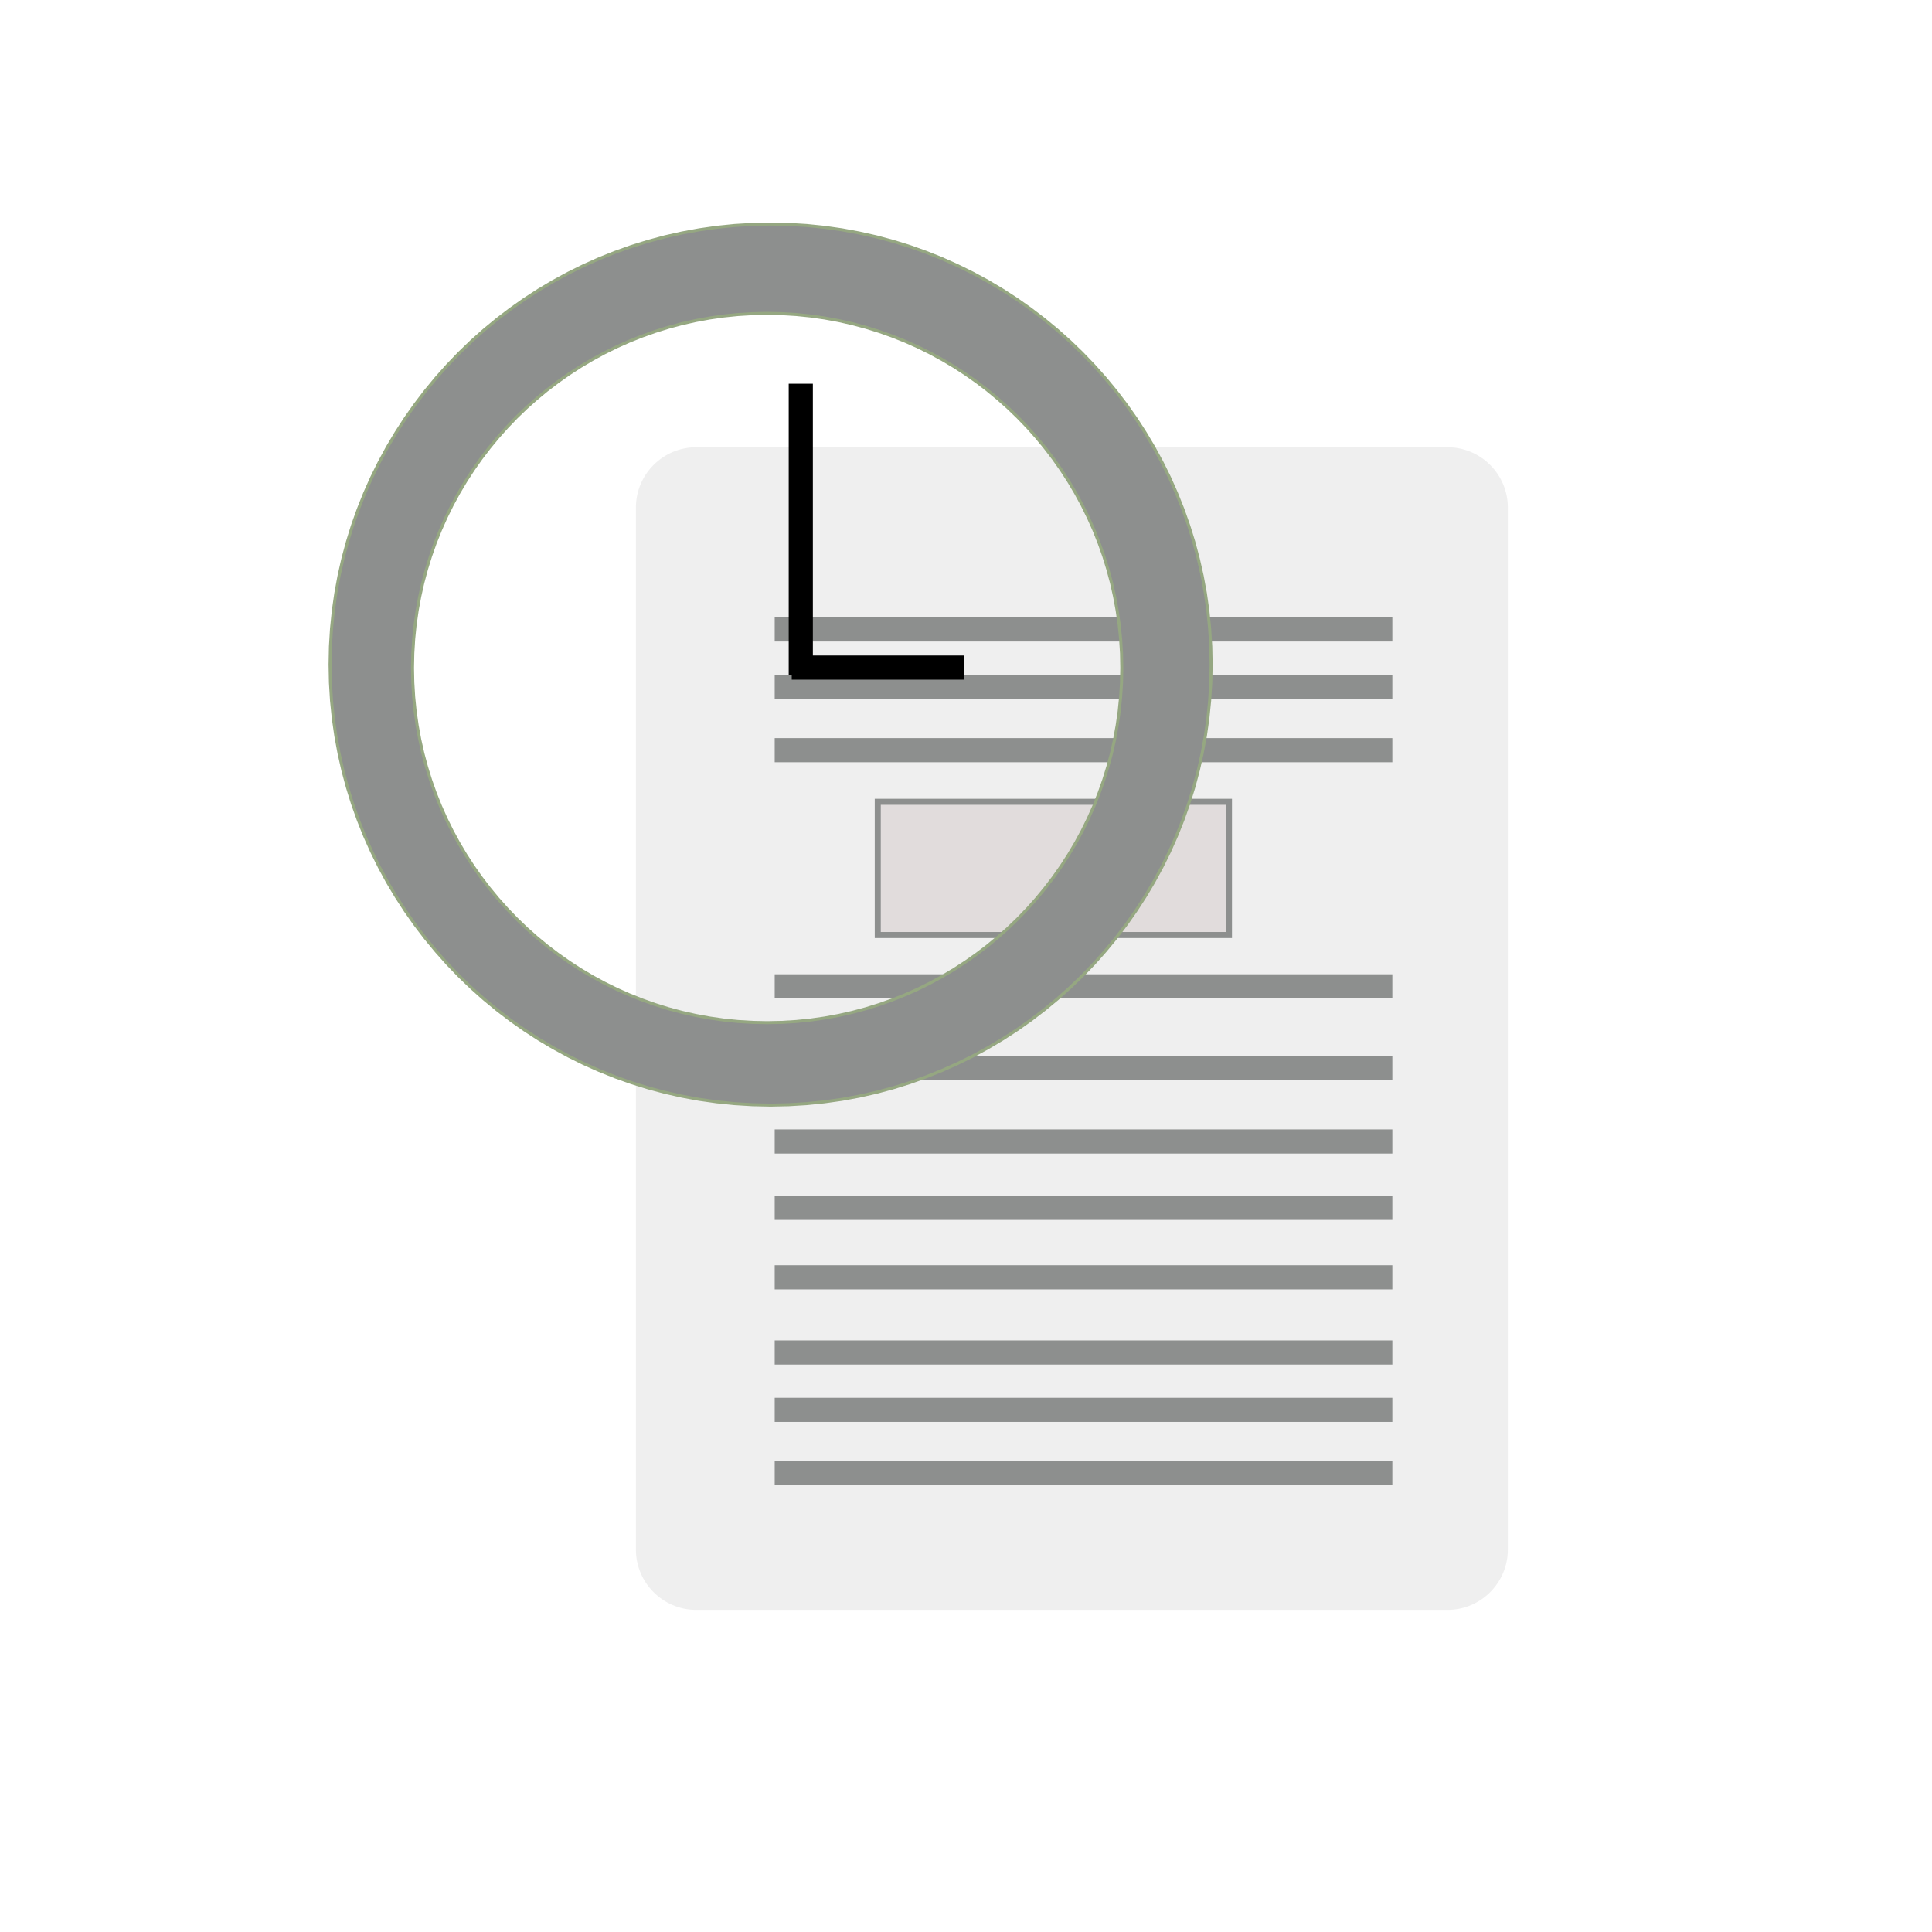
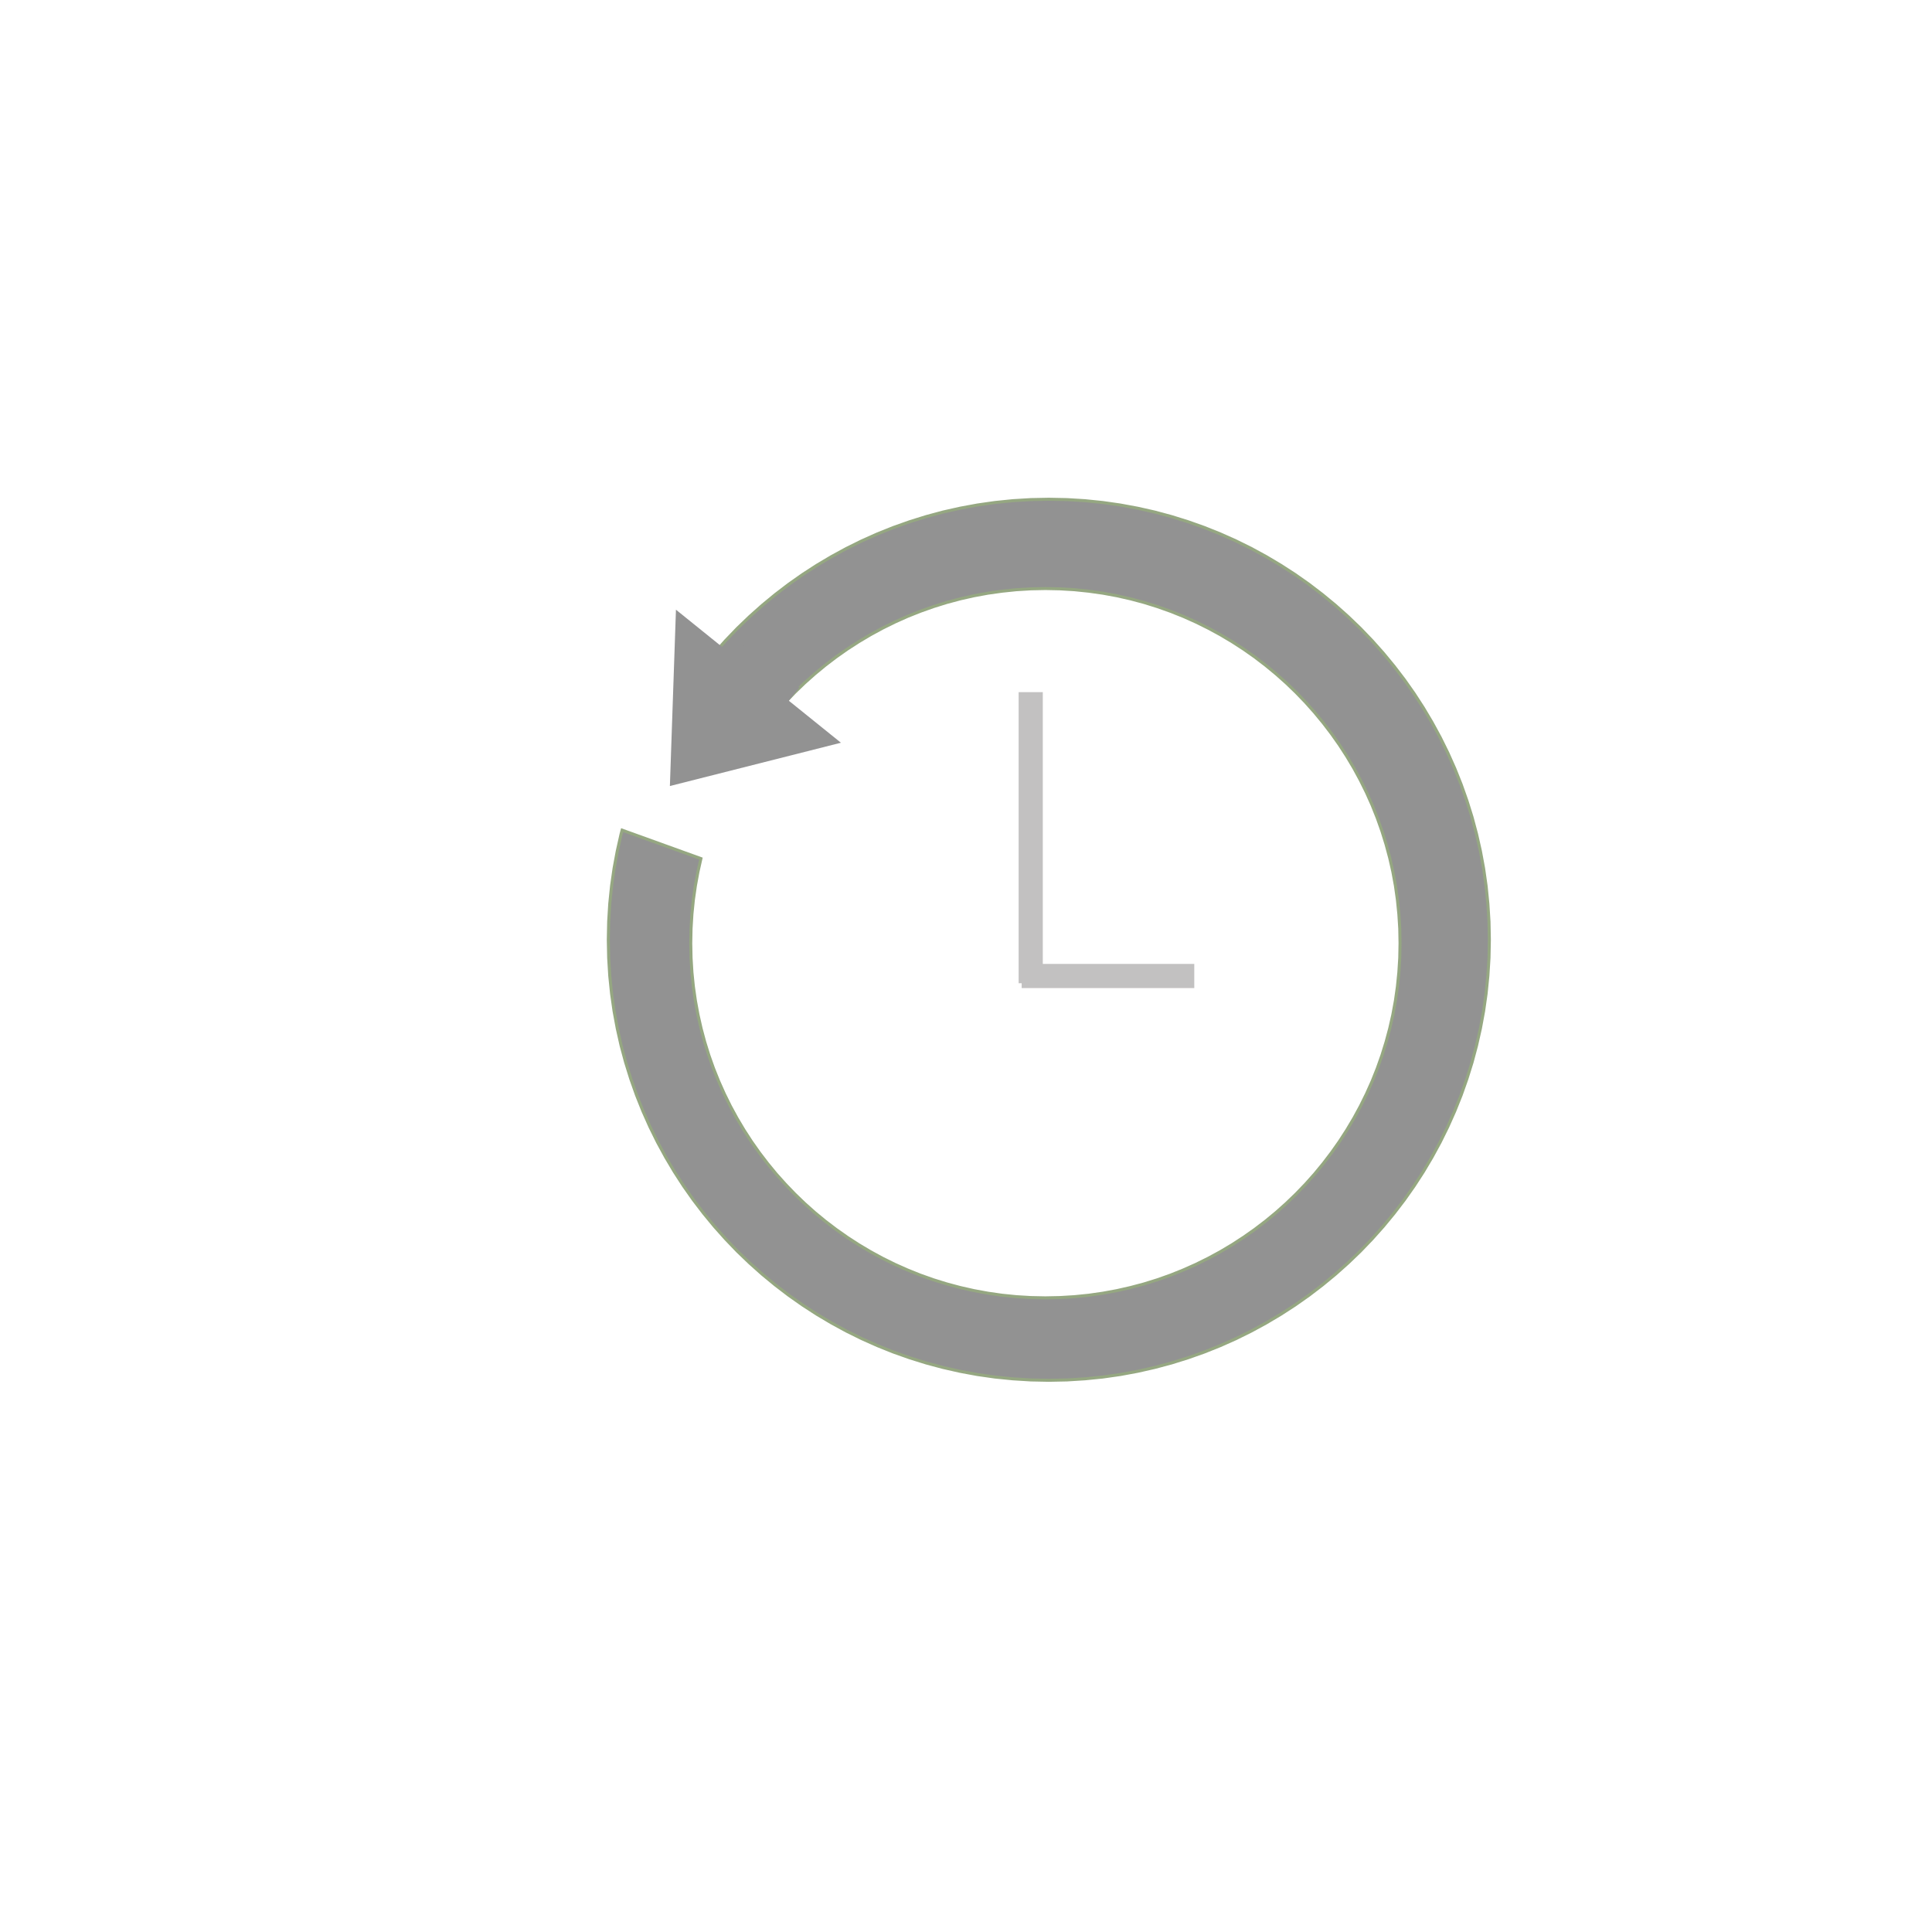
- <svg xmlns="http://www.w3.org/2000/svg" xmlns:xlink="http://www.w3.org/1999/xlink" version="1.1" preserveAspectRatio="xMidYMid meet" viewBox="0 0 640 640" width="25" height="25">
+ <svg xmlns="http://www.w3.org/2000/svg" xmlns:xlink="http://www.w3.org/1999/xlink" version="1.1" preserveAspectRatio="xMidYMid meet" viewBox="0 0 640 640" width="35" height="35">
  <defs>
-     <path d="M479.49 148.16C490.53 148.16 499.49 157.11 499.49 168.16C499.49 241.19 499.49 440.26 499.49 513.29C499.49 524.34 490.53 533.29 479.49 533.29C425.72 533.29 284.42 533.29 230.65 533.29C219.6 533.29 210.65 524.34 210.65 513.29C210.65 440.26 210.65 241.19 210.65 168.16C210.65 157.11 219.6 148.16 230.65 148.16C284.42 148.16 425.72 148.16 479.49 148.16Z" id="eecbIMEhZ" />
-     <path d="M461.23 208.51L256.63 208.51" id="b29WsRQ7p" />
-     <path d="M461.23 227.5L256.63 227.5" id="a9wCK8tWye" />
-     <path d="M461.23 248.51L256.63 248.51" id="beSLVoYc2" />
-     <path d="M461.23 326.74L256.63 326.74" id="bO9GmoQr" />
-     <path d="M461.23 353.76L256.63 353.76" id="a2gbmSGzhd" />
-     <path d="M461.23 378.13L256.63 378.13" id="a1vnVpoG" />
-     <path d="M461.23 400.12L256.63 400.12" id="a1KJWIyhA" />
-     <path d="M461.23 423.13L256.63 423.13" id="b3HznZNwXK" />
-     <path d="M461.23 448.03L256.63 448.03" id="b2Vvq2MKqN" />
-     <path d="M461.23 467.03L256.63 467.03" id="bdnVzAX4F" />
-     <path d="M461.23 488.03L256.63 488.03" id="f7mJYbdhd" />
-     <path d="M290.77 265.61L407.11 265.61L407.11 309.74L290.77 309.74L290.77 265.61Z" id="aemkvrzC3" />
-     <path d="M267.23 74.7L273.11 75.3L278.93 76.13L284.66 77.19L290.32 78.46L295.89 79.96L301.37 81.66L306.76 83.58L312.05 85.69L317.23 88.01L322.31 90.52L327.27 93.21L332.11 96.09L336.84 99.15L341.43 102.39L345.89 105.79L350.22 109.36L354.4 113.09L358.44 116.98L362.32 121.02L366.05 125.2L369.62 129.53L373.03 133.99L376.26 138.58L379.32 143.3L382.2 148.15L384.9 153.11L387.41 158.18L389.72 163.37L391.84 168.66L393.75 174.04L395.46 179.53L396.95 185.1L398.23 190.75L399.29 196.49L400.12 202.3L400.71 208.19L401.08 214.14L401.2 220.15L401.08 226.16L400.71 232.11L400.12 237.99L399.29 243.8L398.23 249.54L396.95 255.2L395.46 260.77L393.75 266.25L391.84 271.64L389.72 276.93L387.41 282.11L384.9 287.19L382.2 292.15L379.32 296.99L376.26 301.71L373.03 306.31L369.62 310.77L366.05 315.09L362.32 319.28L358.44 323.31L354.4 327.2L350.22 330.93L345.89 334.5L341.43 337.91L336.84 341.14L332.11 344.2L327.27 347.08L322.31 349.78L317.23 352.29L312.05 354.6L306.76 356.72L301.37 358.63L295.89 360.34L290.32 361.83L284.66 363.11L278.93 364.17L273.11 364.99L267.23 365.59L261.28 365.95L255.27 366.08L249.26 365.95L243.31 365.59L237.42 364.99L231.61 364.17L225.87 363.11L220.22 361.83L214.65 360.34L209.16 358.63L203.78 356.72L198.49 354.6L193.3 352.29L188.23 349.78L183.27 347.08L178.42 344.2L173.7 341.14L169.11 337.91L164.65 334.5L160.32 330.93L156.14 327.2L152.1 323.31L148.22 319.28L144.49 315.09L140.92 310.77L137.51 306.31L134.28 301.71L131.22 296.99L128.33 292.15L125.64 287.19L123.13 282.11L120.81 276.93L118.7 271.64L116.78 266.25L115.08 260.77L113.58 255.2L112.31 249.54L111.25 243.8L110.42 237.99L109.82 232.11L109.46 226.16L109.34 220.15L109.46 214.14L109.82 208.19L110.42 202.3L111.25 196.49L112.31 190.75L113.58 185.1L115.08 179.53L116.78 174.04L118.7 168.66L120.81 163.37L123.13 158.18L125.64 153.11L128.33 148.15L131.22 143.3L134.28 138.58L137.51 133.99L140.92 129.53L144.49 125.2L148.22 121.02L152.1 116.98L156.14 113.09L160.32 109.36L164.65 105.79L169.11 102.39L173.7 99.15L178.42 96.09L183.27 93.21L188.23 90.52L193.3 88.01L198.49 85.69L203.78 83.58L209.16 81.66L214.65 79.96L220.22 78.46L225.87 77.19L231.61 76.13L237.42 75.3L243.31 74.7L249.26 74.34L255.27 74.22L261.28 74.34L267.23 74.7ZM244.5 104.19L239.76 104.67L235.08 105.34L230.47 106.19L225.91 107.22L221.43 108.42L217.01 109.8L212.68 111.34L208.42 113.04L204.25 114.9L200.16 116.92L196.16 119.1L192.26 121.41L188.46 123.88L184.77 126.48L181.17 129.22L177.69 132.1L174.32 135.1L171.07 138.23L167.95 141.48L164.94 144.85L162.07 148.33L159.33 151.92L156.72 155.62L154.26 159.42L151.94 163.32L149.77 167.31L147.75 171.4L145.89 175.57L144.18 179.83L142.64 184.17L141.27 188.58L140.06 193.07L139.04 197.62L138.19 202.24L137.52 206.92L137.04 211.66L136.75 216.45L136.65 221.29L136.75 226.12L137.04 230.91L137.52 235.65L138.19 240.33L139.04 244.95L140.06 249.5L141.27 253.99L142.64 258.4L144.18 262.74L145.89 267L147.75 271.17L149.77 275.26L151.94 279.25L154.26 283.15L156.72 286.95L159.33 290.65L162.07 294.24L164.94 297.72L167.95 301.09L171.07 304.34L174.32 307.47L177.69 310.47L181.17 313.35L184.77 316.09L188.46 318.69L192.26 321.16L196.16 323.48L200.16 325.65L204.25 327.67L208.42 329.53L212.68 331.23L217.01 332.77L221.43 334.15L225.91 335.35L230.47 336.38L235.08 337.23L239.76 337.9L244.5 338.38L249.29 338.67L254.13 338.77L258.97 338.67L263.76 338.38L268.5 337.9L273.18 337.23L277.8 336.38L282.35 335.35L286.83 334.15L291.25 332.77L295.58 331.23L299.84 329.53L304.02 327.67L308.1 325.65L312.1 323.48L316 321.16L319.8 318.69L323.5 316.09L327.09 313.35L330.57 310.47L333.94 307.47L337.19 304.34L340.32 301.09L343.32 297.72L346.19 294.24L348.93 290.65L351.54 286.95L354 283.15L356.32 279.25L358.49 275.26L360.51 271.17L362.38 267L364.08 262.74L365.62 258.4L366.99 253.99L368.2 249.5L369.22 244.95L370.07 240.33L370.74 235.65L371.22 230.91L371.52 226.12L371.61 221.29L371.52 216.45L371.22 211.66L370.74 206.92L370.07 202.24L369.22 197.62L368.2 193.07L366.99 188.58L365.62 184.17L364.08 179.83L362.38 175.57L360.51 171.4L358.49 167.31L356.32 163.32L354 159.42L351.54 155.62L348.93 151.92L346.19 148.33L343.32 144.85L340.32 141.48L337.19 138.23L333.94 135.1L330.57 132.1L327.09 129.22L323.5 126.48L319.8 123.88L316 121.41L312.1 119.1L308.1 116.92L304.02 114.9L299.84 113.04L295.58 111.34L291.25 109.8L286.83 108.42L282.35 107.22L277.8 106.19L273.18 105.34L268.5 104.67L263.76 104.19L258.97 103.9L254.13 103.8L249.29 103.9L244.5 104.19Z" id="bi8MZB2By" />
-     <path d="M265.27 127.12L265.27 223.55" id="eZvdB5dne" />
-     <path d="M319.45 221.15L262.27 221.15" id="dJOFCCppz" />
+     <path d="M365.28 166.46L371.1 167.29L376.83 168.35L382.49 169.62L388.06 171.12L393.54 172.83L398.93 174.74L404.22 176.86L409.4 179.17L414.48 181.68L419.44 184.38L424.28 187.26L429.01 190.32L433.6 193.55L438.06 196.96L442.39 200.53L446.57 204.26L450.61 208.14L454.49 212.18L458.22 216.36L461.79 220.69L465.2 225.15L468.43 229.74L471.49 234.46L474.37 239.31L477.07 244.27L479.58 249.35L481.89 254.53L484.01 259.82L485.92 265.21L487.63 270.69L489.12 276.26L490.4 281.92L491.46 287.65L492.29 293.46L492.88 299.35L493.25 305.3L493.37 311.31L493.25 317.32L492.88 323.27L492.29 329.15L491.46 334.97L490.4 340.7L489.12 346.36L487.63 351.93L485.92 357.41L484.01 362.8L481.89 368.09L479.58 373.27L477.07 378.35L474.37 383.31L471.49 388.16L468.43 392.88L465.2 397.47L461.79 401.93L458.22 406.26L454.49 410.44L450.61 414.48L446.57 418.36L442.39 422.09L438.06 425.66L433.6 429.07L429.01 432.3L424.28 435.36L419.44 438.24L414.48 440.94L409.4 443.45L404.22 445.76L398.93 447.88L393.54 449.79L388.06 451.5L382.49 452.99L376.83 454.27L371.1 455.33L365.28 456.16L359.4 456.75L353.45 457.12L347.44 457.24L341.43 457.12L335.48 456.75L329.59 456.16L323.78 455.33L318.05 454.27L312.39 452.99L306.82 451.5L301.34 449.79L295.95 447.88L290.66 445.76L285.48 443.45L280.4 440.94L275.44 438.24L270.59 435.36L265.87 432.3L261.28 429.07L256.82 425.66L252.49 422.09L248.31 418.36L244.27 414.48L240.39 410.44L236.66 406.26L233.09 401.93L229.68 397.47L226.45 392.88L223.39 388.16L220.51 383.31L217.81 378.35L215.3 373.27L212.99 368.09L210.87 362.8L208.96 357.41L207.25 351.93L205.75 346.36L204.48 340.7L203.42 334.97L202.59 329.15L201.99 323.27L201.63 317.32L201.51 311.31L201.63 305.3L201.99 299.35L202.59 293.46L203.42 287.65L204.48 281.92L205.75 276.26L206.09 275L232.19 284.42L231.21 288.78L230.36 293.4L229.69 298.08L229.21 302.82L228.92 307.61L228.82 312.45L228.92 317.29L229.21 322.08L229.69 326.81L230.36 331.49L231.21 336.11L232.24 340.67L233.44 345.15L234.81 349.56L236.35 353.9L238.06 358.16L239.92 362.33L241.94 366.42L244.11 370.41L246.43 374.31L248.89 378.11L251.5 381.81L254.24 385.4L257.11 388.89L260.12 392.25L263.24 395.5L266.49 398.63L269.86 401.64L273.34 404.51L276.94 407.25L280.63 409.85L284.44 412.32L288.34 414.64L292.33 416.81L296.42 418.83L300.59 420.69L304.85 422.4L309.18 423.94L313.6 425.31L318.08 426.51L322.64 427.54L327.26 428.39L331.94 429.06L336.67 429.54L341.46 429.83L346.3 429.93L351.14 429.83L355.93 429.54L360.67 429.06L365.35 428.39L369.97 427.54L374.52 426.51L379.01 425.31L383.42 423.94L387.76 422.4L392.01 420.69L396.19 418.83L400.27 416.81L404.27 414.64L408.17 412.32L411.97 409.85L415.67 407.25L419.26 404.51L422.74 401.64L426.11 398.63L429.36 395.5L432.49 392.25L435.49 388.89L438.36 385.4L441.1 381.81L443.71 378.11L446.17 374.31L448.49 370.41L450.66 366.42L452.68 362.33L454.55 358.16L456.25 353.9L457.79 349.56L459.16 345.15L460.37 340.67L461.4 336.11L462.25 331.49L462.91 326.81L463.39 322.08L463.69 317.29L463.78 312.45L463.69 307.61L463.39 302.82L462.91 298.08L462.25 293.4L461.4 288.78L460.37 284.23L459.16 279.74L457.79 275.33L456.25 270.99L454.55 266.74L452.68 262.56L450.66 258.48L448.49 254.48L446.17 250.58L443.71 246.78L441.1 243.08L438.36 239.49L435.49 236.01L432.49 232.64L429.36 229.39L426.11 226.26L422.74 223.26L419.26 220.39L415.67 217.64L411.97 215.04L408.17 212.58L404.27 210.26L400.27 208.09L396.19 206.07L392.01 204.2L387.76 202.5L383.42 200.96L379.01 199.58L374.52 198.38L369.97 197.35L365.35 196.5L360.67 195.84L355.93 195.35L351.14 195.06L346.3 194.96L341.46 195.06L336.67 195.35L331.94 195.84L327.26 196.5L322.64 197.35L318.08 198.38L313.6 199.58L309.18 200.96L304.85 202.5L300.59 204.2L296.42 206.07L292.33 208.09L288.34 210.26L284.44 212.58L280.63 215.04L276.94 217.64L273.34 220.39L269.86 223.26L266.49 226.26L263.24 229.39L260.73 232.01L234.23 219.3L236.66 216.36L240.39 212.18L244.27 208.14L248.31 204.26L252.49 200.53L256.82 196.96L261.28 193.55L265.87 190.32L270.59 187.26L275.44 184.38L280.4 181.68L285.48 179.17L290.66 176.86L295.95 174.74L301.34 172.83L306.82 171.12L312.39 169.62L318.05 168.35L323.78 167.29L329.59 166.46L335.48 165.86L341.43 165.5L347.44 165.38L353.45 165.5L359.4 165.86L359.4 165.86L365.28 166.46Z" id="a1n0mHLPj" />
+     <path d="M341.44 229.28L341.44 325.71" id="a1dXm3yKwc" />
+     <path d="M395.62 323.31L338.44 323.31" id="b1GbSzSK99" />
+     <path d="M244.81 211.52L245.69 212.83L246.63 214.11L247.61 215.35L248.65 216.55L249.73 217.7L250.85 218.82L252.02 219.89L253.22 220.91L254.47 221.89L255.75 222.82L257.07 223.71L258.43 224.54L259.82 225.32L261.23 226.05L262.68 226.73L264.16 227.36L264.9 227.64L261.29 232.11L278.57 246.04L221.91 260.38L223.92 201.97L241.24 215.94L244.81 211.52Z" id="a1nVWBmeIW" />
+     <path d="" id="d2F35kwkYJ" />
  </defs>
  <g>
    <g>
      <g>
-         <use xlink:href="#eecbIMEhZ" opacity="1" fill="#efefef" fill-opacity="1" />
+         <use xlink:href="#a1n0mHLPj" opacity="1" fill="#929292" fill-opacity="1" />
+         <g>
+           <use xlink:href="#a1n0mHLPj" opacity="1" fill-opacity="0" stroke="#95a781" stroke-width="1" stroke-opacity="1" />
+         </g>
+       </g>
+       <g>
+         <use xlink:href="#a1dXm3yKwc" opacity="1" fill="#39222e" fill-opacity="1" />
+         <g>
+           <use xlink:href="#a1dXm3yKwc" opacity="1" fill-opacity="0" stroke="#c2c1c1" stroke-width="8" stroke-opacity="1" />
+         </g>
+       </g>
+       <g>
+         <use xlink:href="#b1GbSzSK99" opacity="1" fill="#39222e" fill-opacity="1" />
+         <g>
+           <use xlink:href="#b1GbSzSK99" opacity="1" fill-opacity="0" stroke="#c2c1c1" stroke-width="8" stroke-opacity="1" />
+         </g>
+       </g>
+       <g>
+         <use xlink:href="#a1nVWBmeIW" opacity="1" fill="#929292" fill-opacity="1" />
      </g>
      <g>
        <g>
-           <use xlink:href="#b29WsRQ7p" opacity="1" fill-opacity="0" stroke="#8d8f8e" stroke-width="8" stroke-opacity="1" />
-         </g>
-       </g>
-       <g>
-         <g>
-           <use xlink:href="#a9wCK8tWye" opacity="1" fill-opacity="0" stroke="#8d8f8e" stroke-width="8" stroke-opacity="1" />
-         </g>
-       </g>
-       <g>
-         <g>
-           <use xlink:href="#beSLVoYc2" opacity="1" fill-opacity="0" stroke="#8d8f8e" stroke-width="8" stroke-opacity="1" />
-         </g>
-       </g>
-       <g>
-         <g>
-           <use xlink:href="#bO9GmoQr" opacity="1" fill-opacity="0" stroke="#8d8f8e" stroke-width="8" stroke-opacity="1" />
-         </g>
-       </g>
-       <g>
-         <g>
-           <use xlink:href="#a2gbmSGzhd" opacity="1" fill-opacity="0" stroke="#8d8f8e" stroke-width="8" stroke-opacity="1" />
-         </g>
-       </g>
-       <g>
-         <g>
-           <use xlink:href="#a1vnVpoG" opacity="1" fill-opacity="0" stroke="#8d8f8e" stroke-width="8" stroke-opacity="1" />
-         </g>
-       </g>
-       <g>
-         <g>
-           <use xlink:href="#a1KJWIyhA" opacity="1" fill-opacity="0" stroke="#8d8f8e" stroke-width="8" stroke-opacity="1" />
-         </g>
-       </g>
-       <g>
-         <g>
-           <use xlink:href="#b3HznZNwXK" opacity="1" fill-opacity="0" stroke="#8d8f8e" stroke-width="8" stroke-opacity="1" />
-         </g>
-       </g>
-       <g>
-         <g>
-           <use xlink:href="#b2Vvq2MKqN" opacity="1" fill-opacity="0" stroke="#8d8f8e" stroke-width="8" stroke-opacity="1" />
-         </g>
-       </g>
-       <g>
-         <g>
-           <use xlink:href="#bdnVzAX4F" opacity="1" fill-opacity="0" stroke="#8d8f8e" stroke-width="8" stroke-opacity="1" />
-         </g>
-       </g>
-       <g>
-         <g>
-           <use xlink:href="#f7mJYbdhd" opacity="1" fill-opacity="0" stroke="#8d8f8e" stroke-width="8" stroke-opacity="1" />
-         </g>
-       </g>
-       <g>
-         <use xlink:href="#aemkvrzC3" opacity="1" fill="#e1dcdc" fill-opacity="1" />
-         <g>
-           <use xlink:href="#aemkvrzC3" opacity="1" fill-opacity="0" stroke="#8d8f8e" stroke-width="2" stroke-opacity="1" />
-         </g>
-       </g>
-       <g>
-         <use xlink:href="#bi8MZB2By" opacity="1" fill="#8d8f8e" fill-opacity="1" />
-         <g>
-           <use xlink:href="#bi8MZB2By" opacity="1" fill-opacity="0" stroke="#95a781" stroke-width="1" stroke-opacity="1" />
-         </g>
-       </g>
-       <g>
-         <g>
-           <use xlink:href="#eZvdB5dne" opacity="1" fill-opacity="0" stroke="#000000" stroke-width="8" stroke-opacity="1" />
-         </g>
-       </g>
-       <g>
-         <g>
-           <use xlink:href="#dJOFCCppz" opacity="1" fill-opacity="0" stroke="#000000" stroke-width="8" stroke-opacity="1" />
+           <use xlink:href="#d2F35kwkYJ" opacity="1" fill-opacity="0" stroke="#efefef" stroke-width="8" stroke-opacity="1" />
        </g>
      </g>
    </g>
  </g>
</svg>
